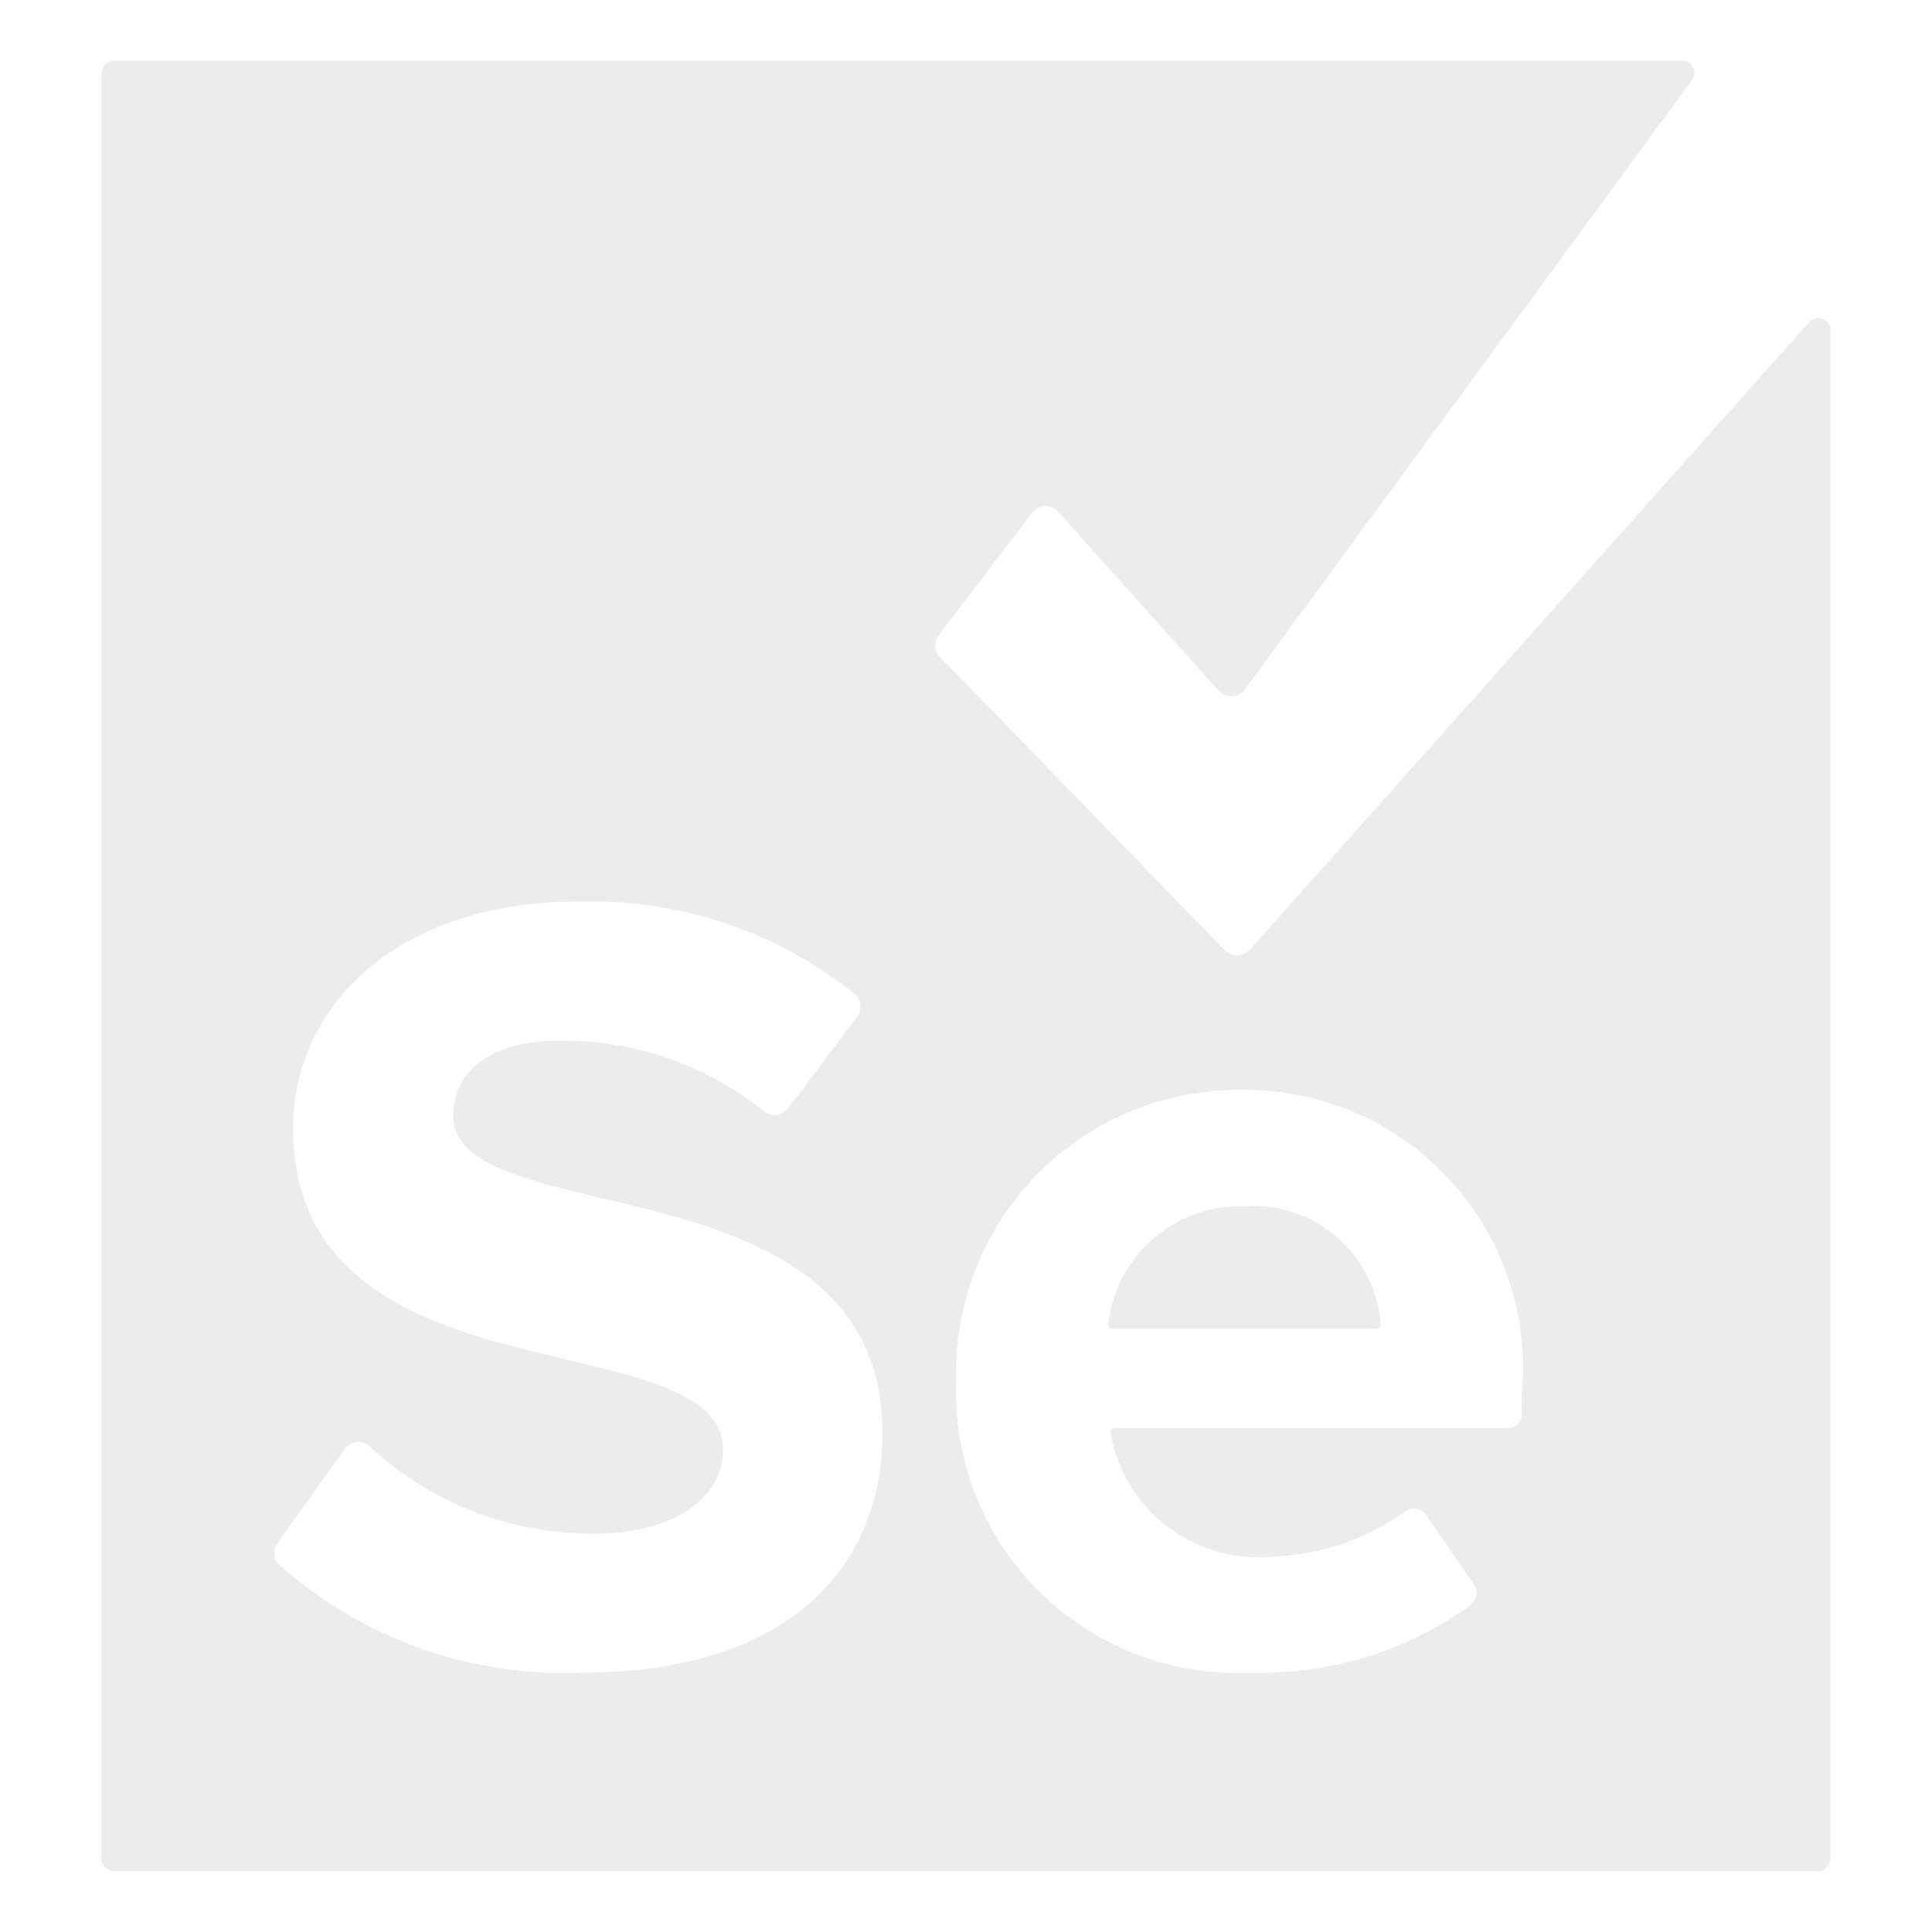
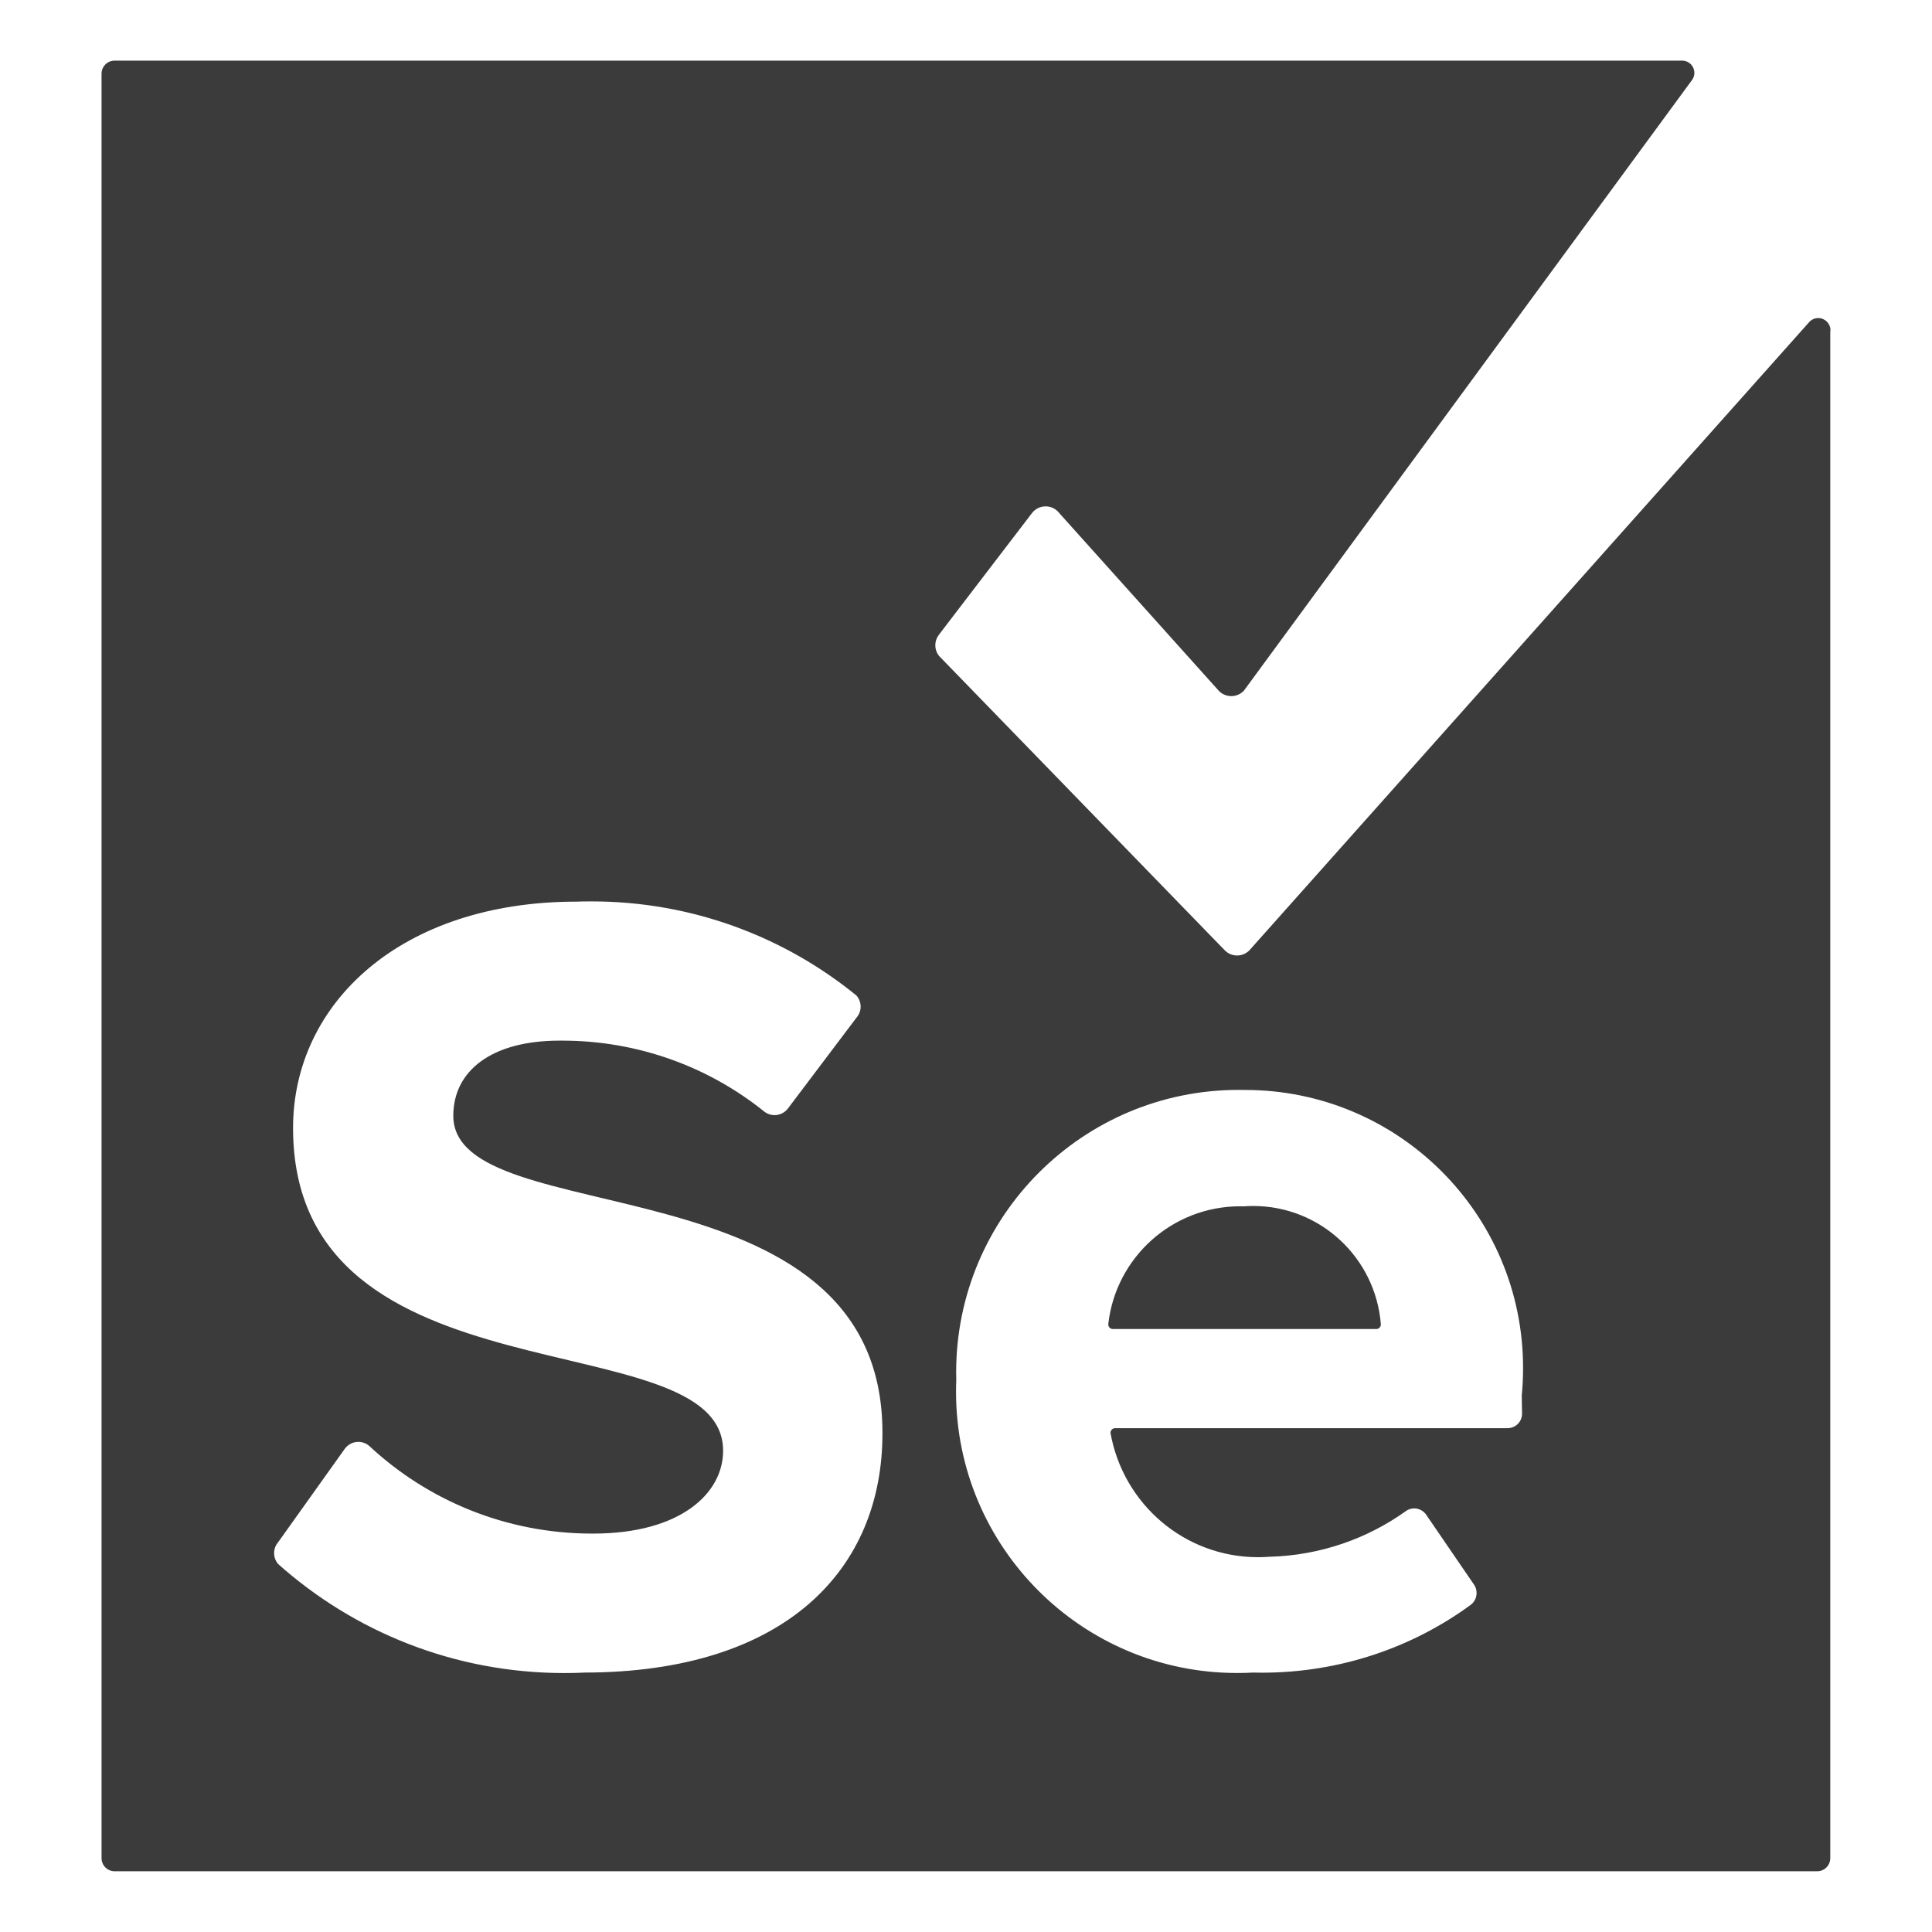
- <svg xmlns="http://www.w3.org/2000/svg" fill="#ececec" width="800px" height="800px" viewBox="0 0 32 32" version="1.1">
+ <svg xmlns="http://www.w3.org/2000/svg" fill="#3b3b3b" width="800px" height="800px" viewBox="0 0 32 32" version="1.1">
  <path d="M20.606 19.981c-0.020-0.001-0.043-0.001-0.066-0.001-1.126 0-2.055 0.848-2.182 1.94l-0.001 0.010c-0 0.002-0 0.005-0 0.008 0 0.041 0.034 0.075 0.075 0.075 0 0 0 0 0 0h4.364c0 0 0 0 0 0 0.041 0 0.075-0.034 0.075-0.075 0-0.003-0-0.005-0-0.008l0 0c-0.089-1.098-1.002-1.955-2.115-1.955-0.052 0-0.104 0.002-0.156 0.006l0.007-0zM25.21 23.415c0 0.133-0.107 0.24-0.24 0.24v0h-6.501c-0 0-0 0-0 0-0.041 0-0.075 0.034-0.075 0.075 0 0.003 0 0.005 0 0.008l-0-0c0.211 1.174 1.225 2.054 2.445 2.054 0.066 0 0.131-0.003 0.196-0.008l-0.009 0.001c0.846-0.023 1.623-0.301 2.262-0.758l-0.012 0.008c0.040-0.032 0.092-0.051 0.148-0.051 0.081 0 0.153 0.041 0.197 0.102l0 0.001 0.795 1.162c0.026 0.038 0.041 0.086 0.041 0.136 0 0.078-0.036 0.148-0.093 0.193l-0 0c-0.958 0.704-2.161 1.127-3.463 1.127-0.053 0-0.106-0.001-0.159-0.002l0.008 0c-0.077 0.005-0.168 0.007-0.259 0.007-2.572 0-4.656-2.085-4.656-4.656 0-0.066 0.001-0.131 0.004-0.196l-0 0.009c-0.001-0.041-0.002-0.088-0.002-0.136 0-2.584 2.095-4.679 4.679-4.679 0.030 0 0.059 0 0.089 0.001l-0.004-0c0.006-0 0.014-0 0.021-0 2.543 0 4.605 2.062 4.605 4.605 0 0.161-0.008 0.319-0.024 0.476l0.002-0.020zM9.667 27.704c-0.095 0.005-0.206 0.007-0.318 0.007-1.825 0-3.489-0.685-4.75-1.813l0.007 0.006c-0.041-0.048-0.066-0.111-0.066-0.18s0.025-0.132 0.067-0.18l-0 0 1.102-1.545c0.051-0.071 0.133-0.117 0.226-0.117 0.072 0 0.137 0.027 0.186 0.072l-0-0c0.964 0.897 2.262 1.447 3.687 1.447 0.006 0 0.012 0 0.018-0h-0.001c1.447 0 2.152-0.667 2.152-1.372 0-2.189-7.123-0.69-7.123-5.346 0-2.062 1.784-3.749 4.694-3.749 0.074-0.003 0.161-0.004 0.248-0.004 1.668 0 3.2 0.587 4.398 1.566l-0.012-0.010c0.045 0.049 0.073 0.115 0.073 0.187s-0.028 0.138-0.073 0.188l0-0-1.132 1.5c-0.051 0.066-0.131 0.109-0.22 0.109-0.068 0-0.129-0.024-0.178-0.064l0 0c-0.908-0.729-2.074-1.17-3.343-1.17-0.014 0-0.027 0-0.041 0h0.002c-1.132 0-1.762 0.502-1.762 1.245 0 1.964 7.108 0.652 7.108 5.248 0.007 2.264-1.605 3.974-4.949 3.974zM29.963 5.338l-9.267 10.4c-0.052 0.054-0.125 0.088-0.206 0.088s-0.154-0.034-0.206-0.088l-0-0-4.731-4.874c-0.038-0.048-0.061-0.109-0.061-0.176s0.023-0.128 0.061-0.177l1.537-2.009c0.052-0.070 0.135-0.115 0.229-0.115s0.176 0.045 0.228 0.114l0.001 0.001 2.632 2.932c0.052 0.059 0.129 0.096 0.214 0.096s0.161-0.037 0.213-0.096l0-0 7.423-10.115c0.021-0.032 0.034-0.071 0.034-0.113 0-0.108-0.085-0.196-0.191-0.202l-0.001-0h-25.973c-0.12 0-0.217 0.097-0.217 0.217v0 29.556c0 0 0 0 0 0 0 0.12 0.097 0.217 0.217 0.217 0 0 0 0 0 0h28.199c0 0 0 0 0 0 0.12 0 0.217-0.097 0.217-0.217 0 0 0 0 0-0v0-25.275c0.002-0.010 0.003-0.021 0.003-0.032 0-0.112-0.091-0.202-0.202-0.202-0.061 0-0.115 0.027-0.152 0.069l-0 0z" />
</svg>
